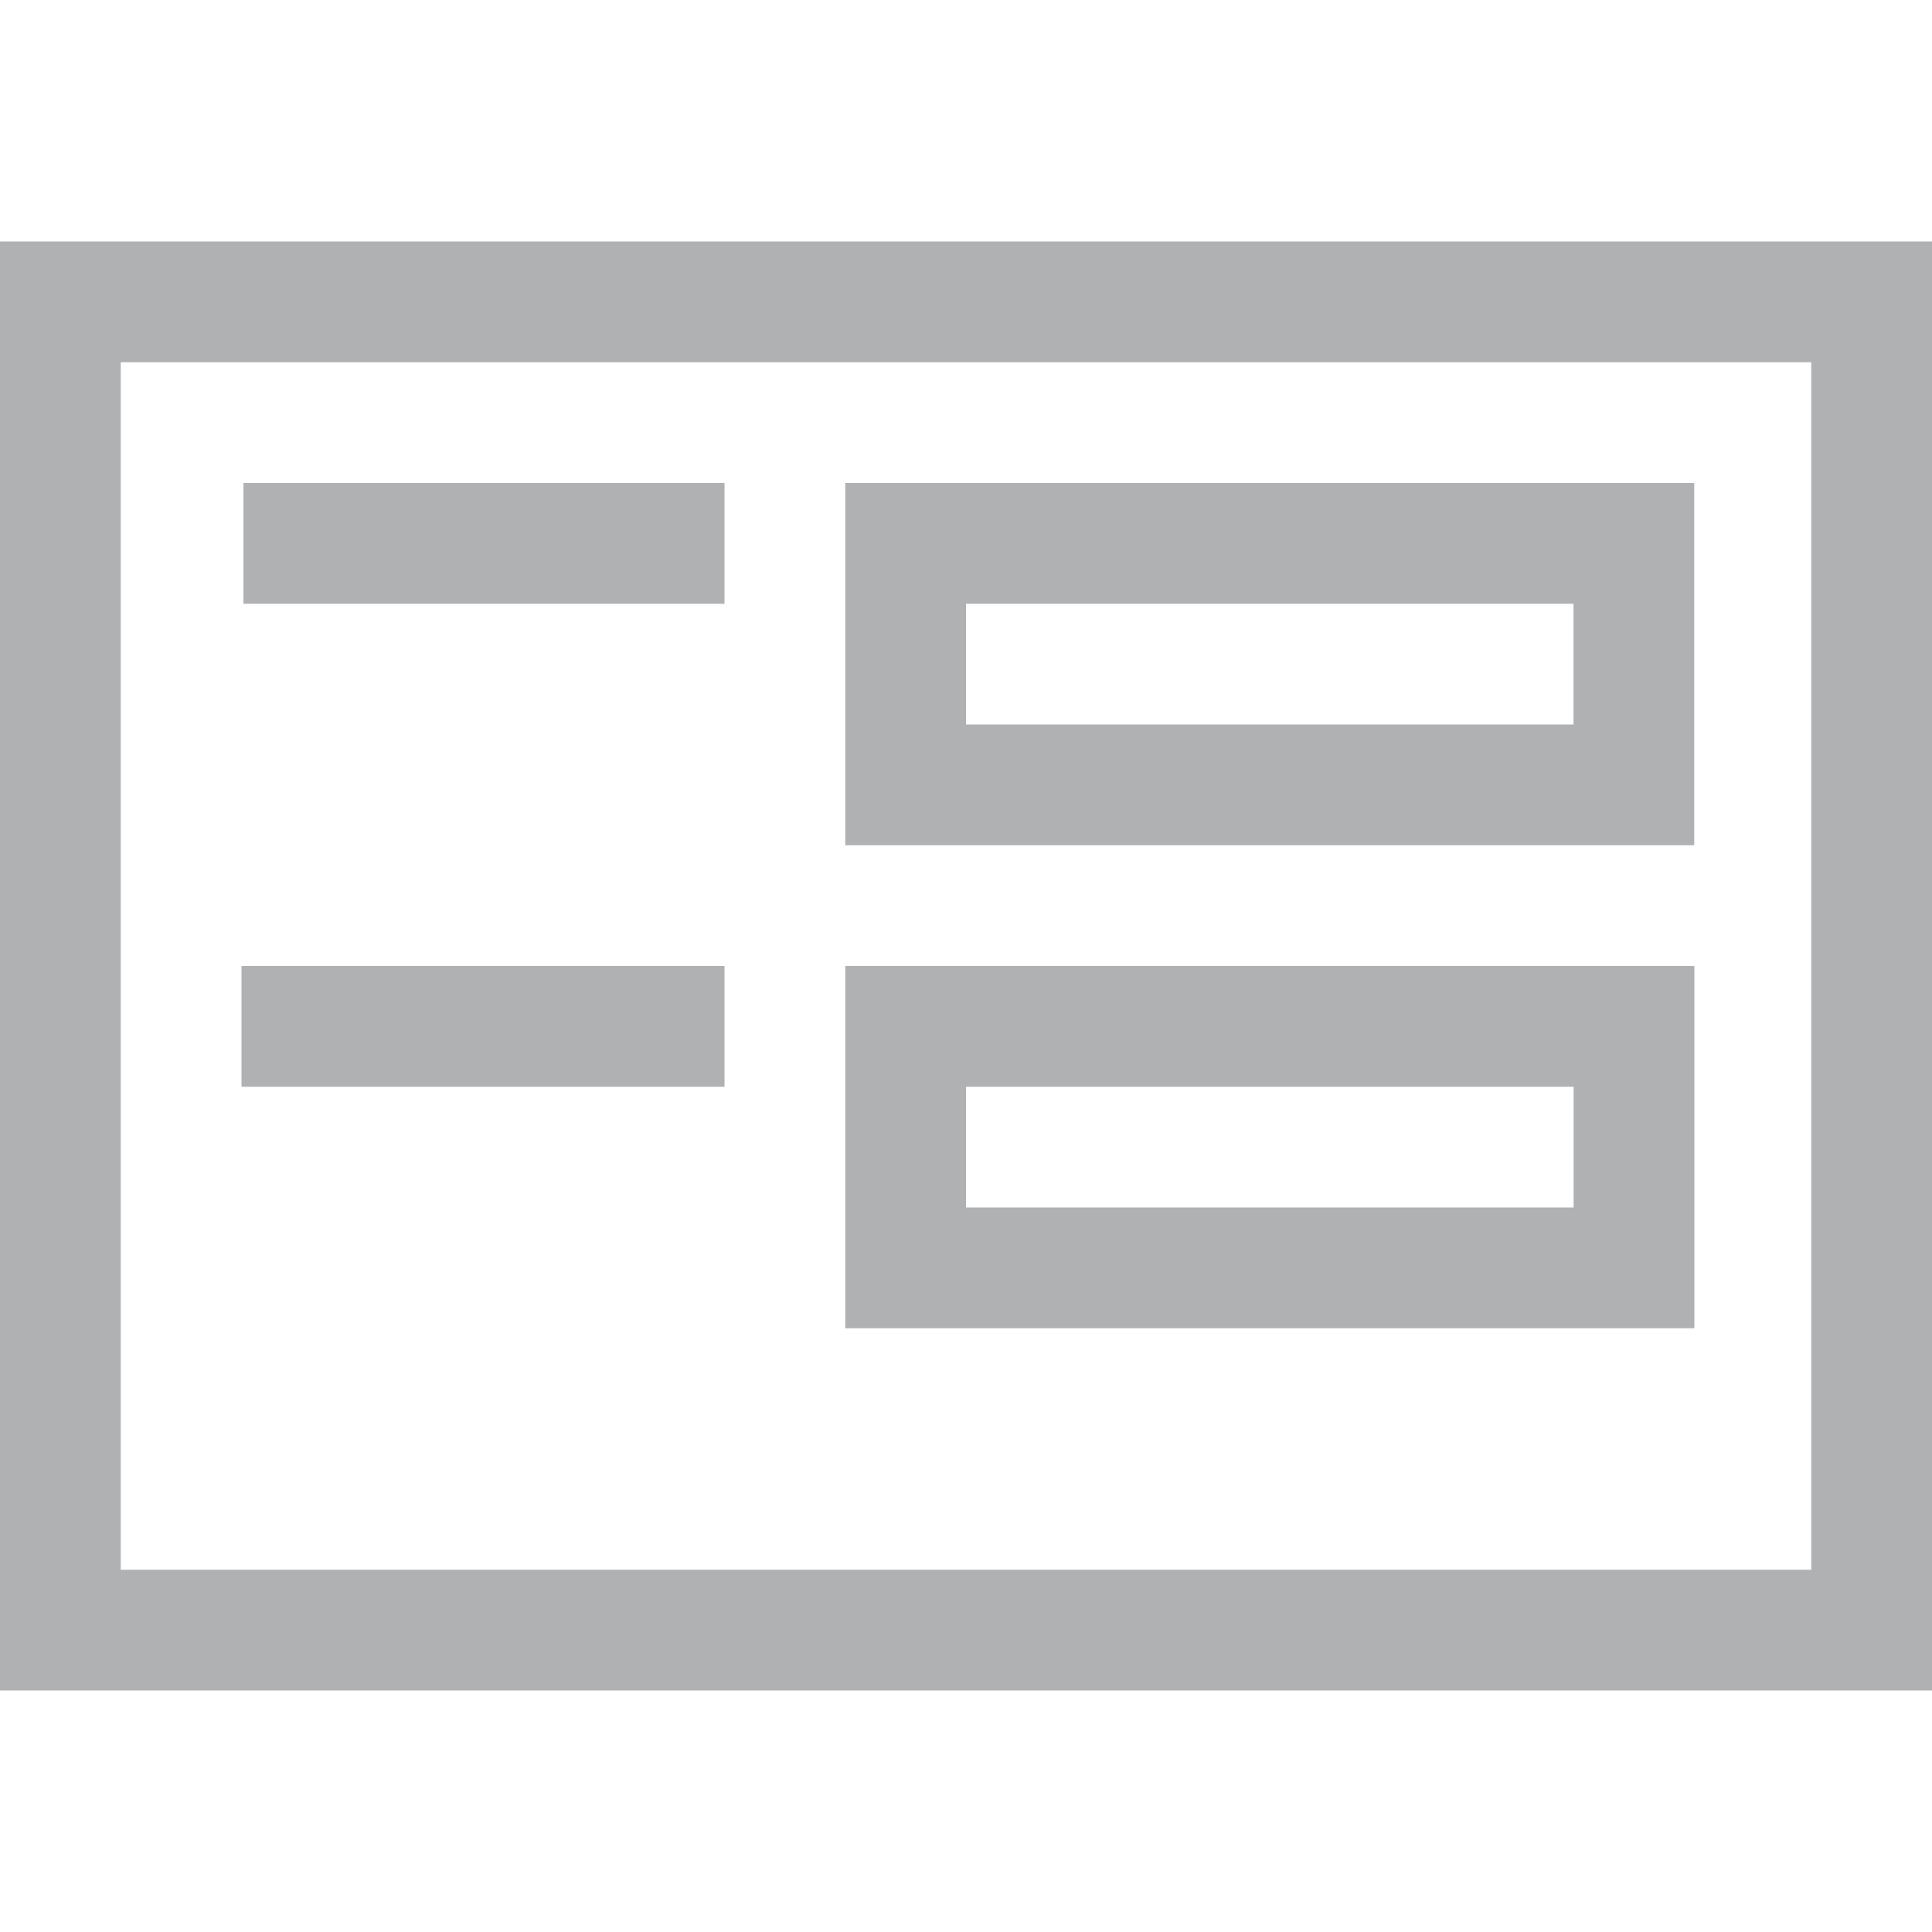
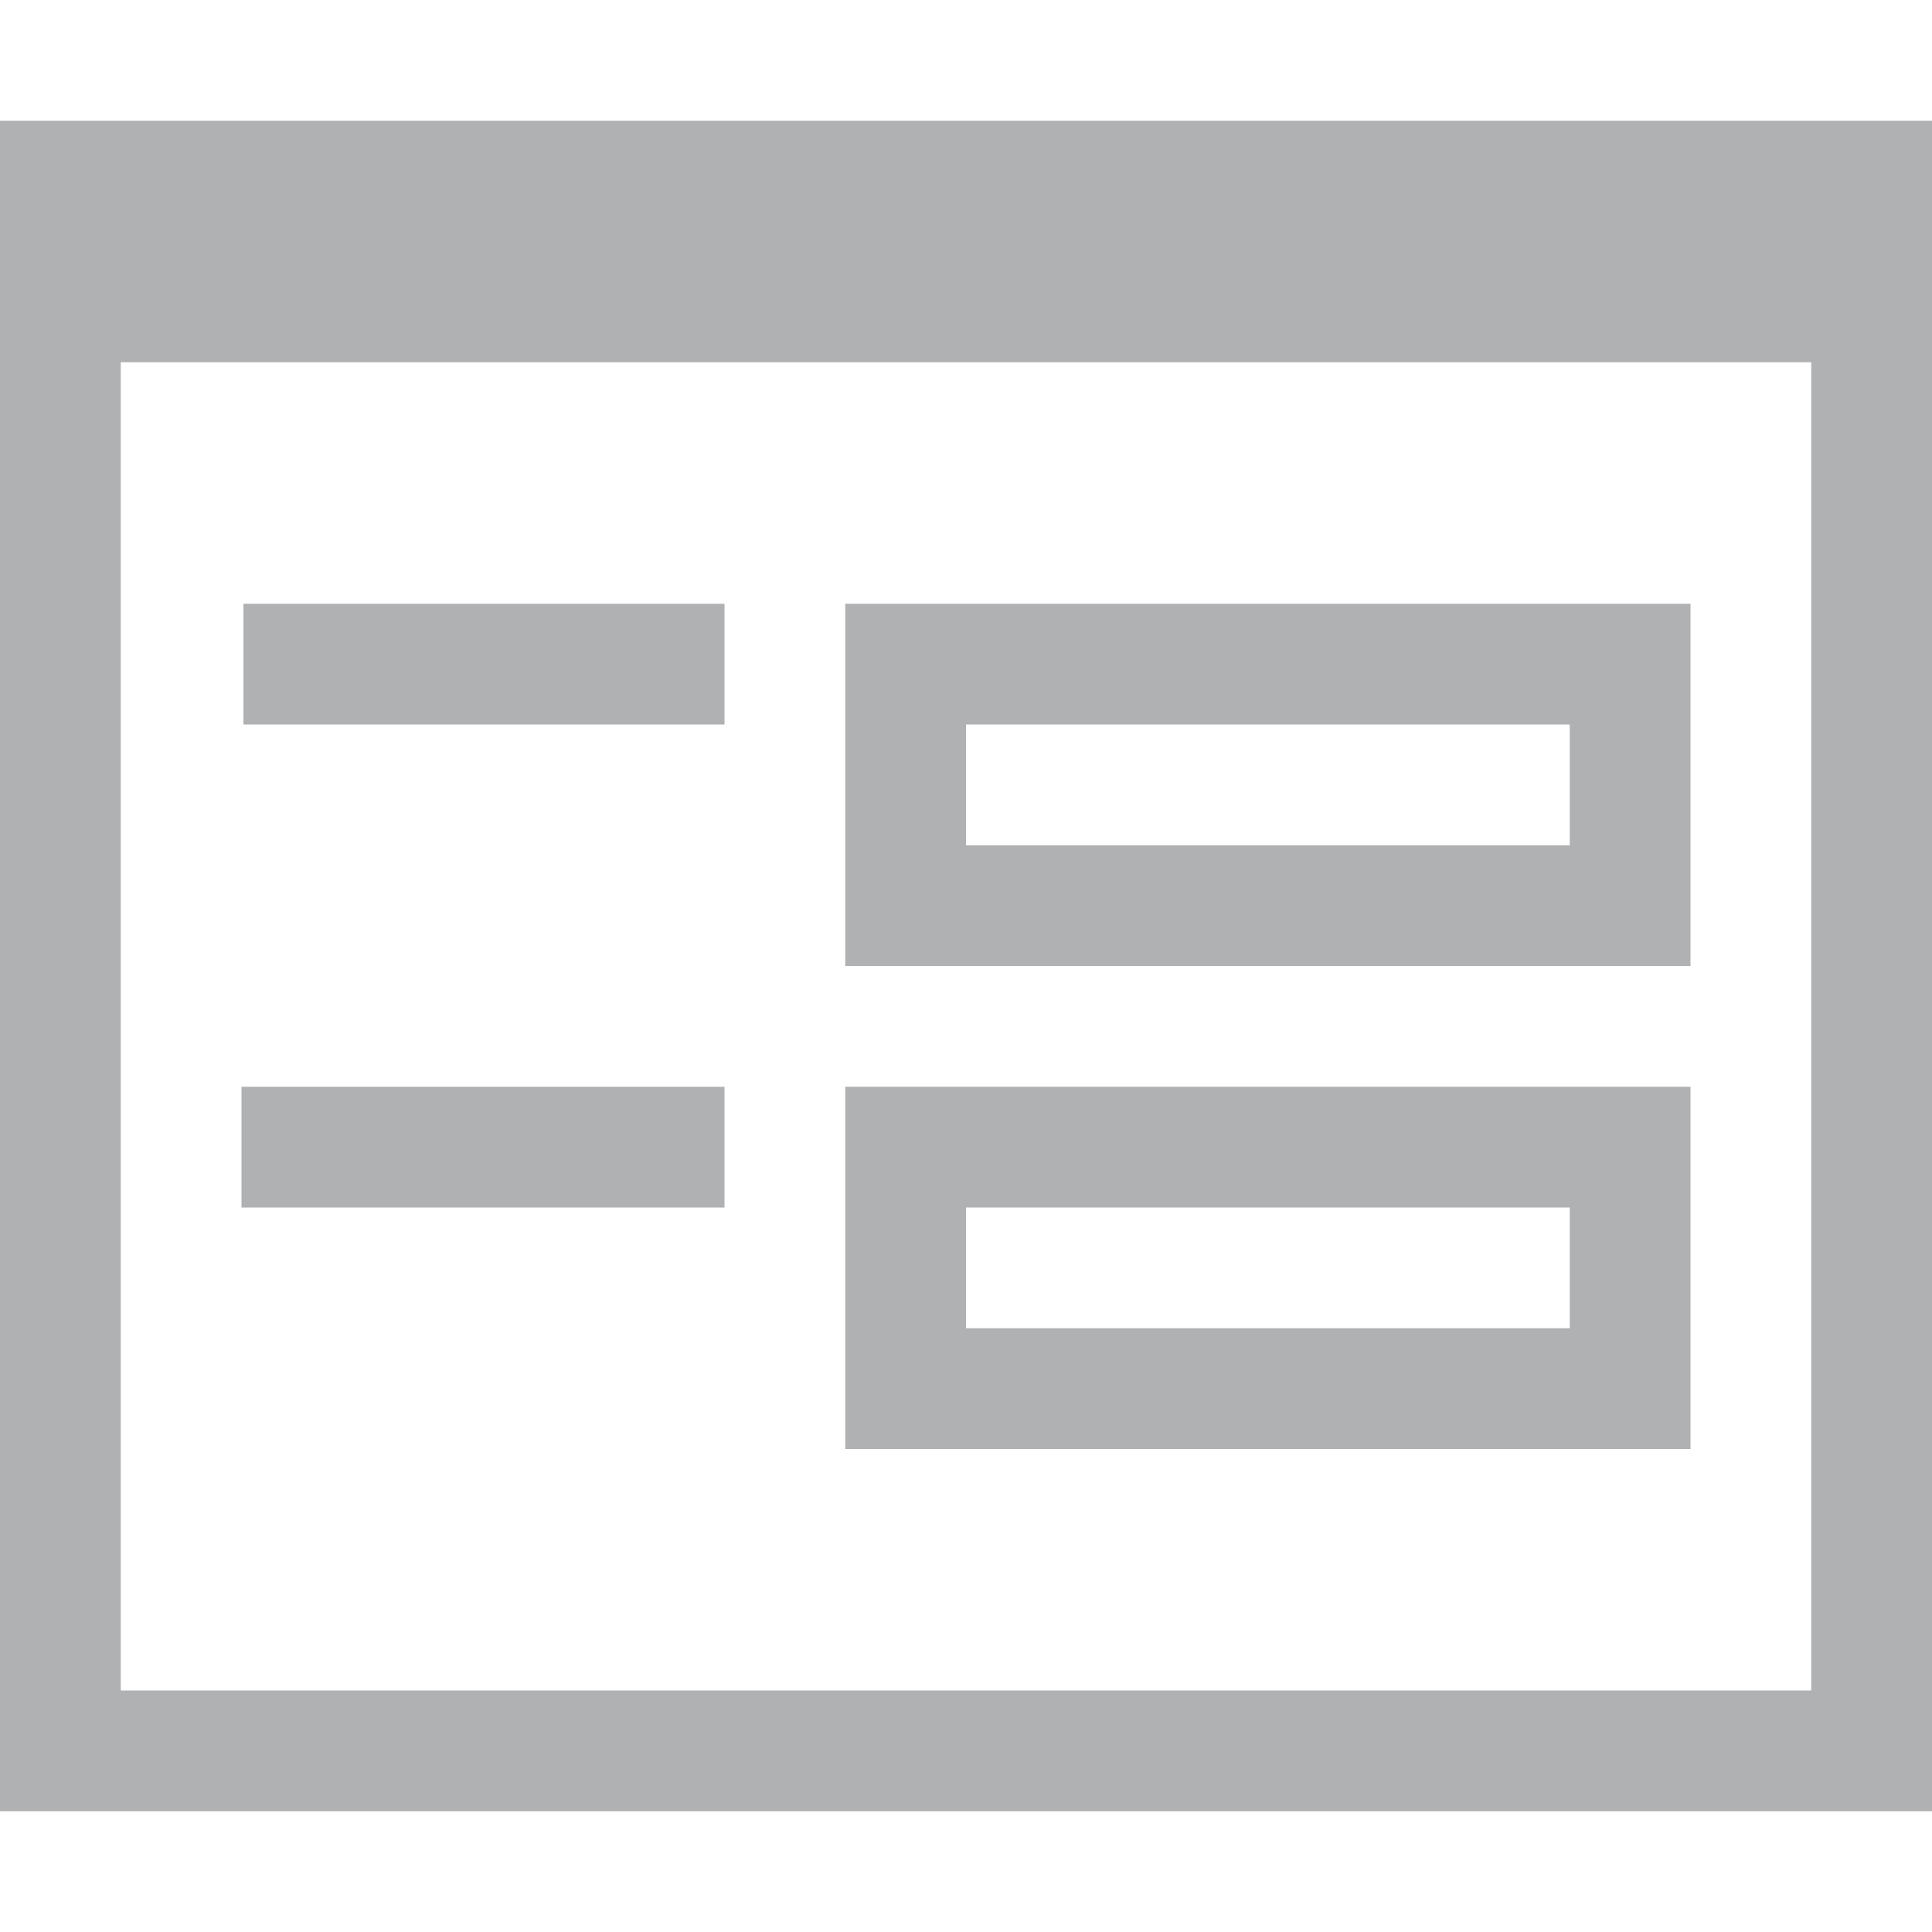
<svg xmlns="http://www.w3.org/2000/svg" width="16" height="16" version="1.1" viewBox="0 0 16 16" xml:space="preserve">
-   <g fill="none" stroke="#afb1b3">
-     <g>
-       <rect x=".5" y="2.5" width="15" height="11" rx="0" />
-       <rect x="7.5" y="4.5" width="6.031" height="2" rx="0" />
-       <rect x="7.5" y="8.5" width="6.032" height="2" rx="0" />
-     </g>
-     <path d="m2.516 4.5h2.984" stroke-linecap="square" />
-     <path d="m2.5 8.5h3" stroke-linecap="square" stroke-miterlimit="0" />
-   </g>
+   <path d="m2.516 5.5h2.984" fill="none" stroke="#afb1b3" stroke-linecap="square" />
+   <path d="m2.5 9.5h3" fill="none" stroke="#afb1b3" stroke-linecap="square" stroke-miterlimit="0" />
+   <path d="m2.3842e-7 1 4.6194e-7 14h16v-14zm1 2h14v11h-14z" color="#000000" fill="#afb1b3" style="-inkscape-stroke:none" />
+   <rect x="7.5" y="5.5" width="6" height="2" rx="0" fill="none" stroke="#afb1b3" />
+   <rect x="7.5" y="9.5" width="6" height="2" rx="0" fill="none" stroke="#afb1b3" />
</svg>
